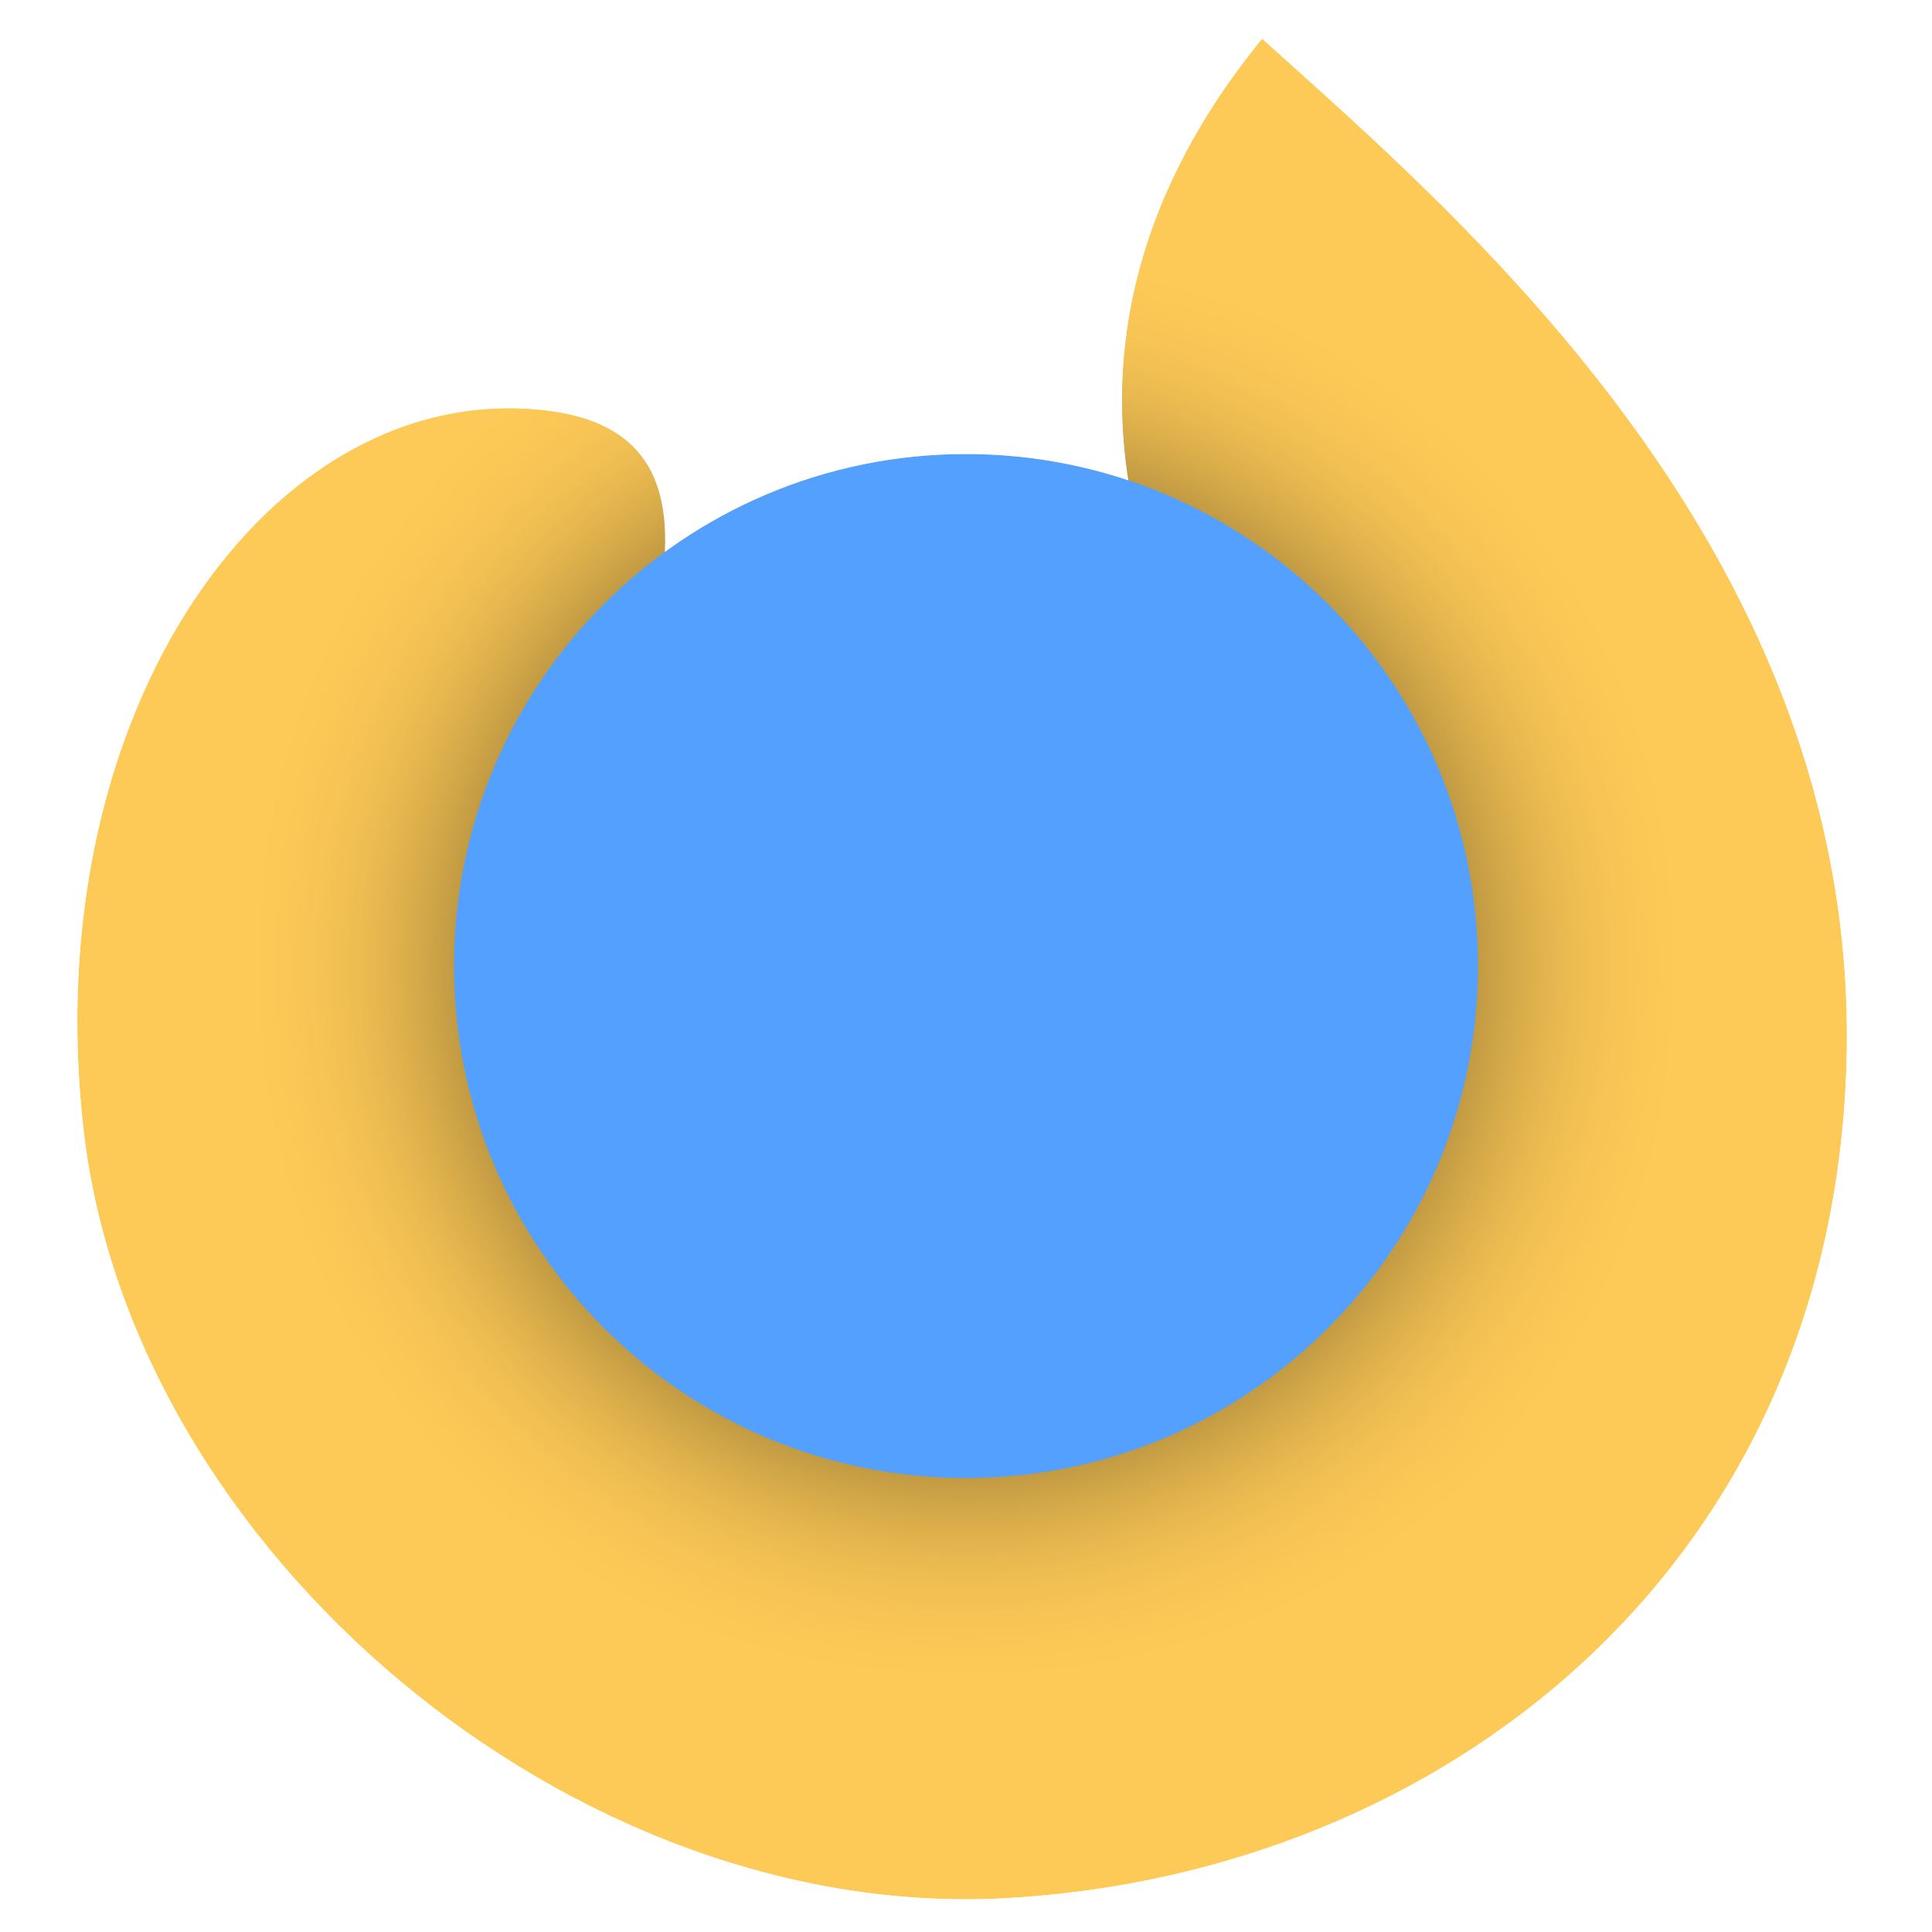
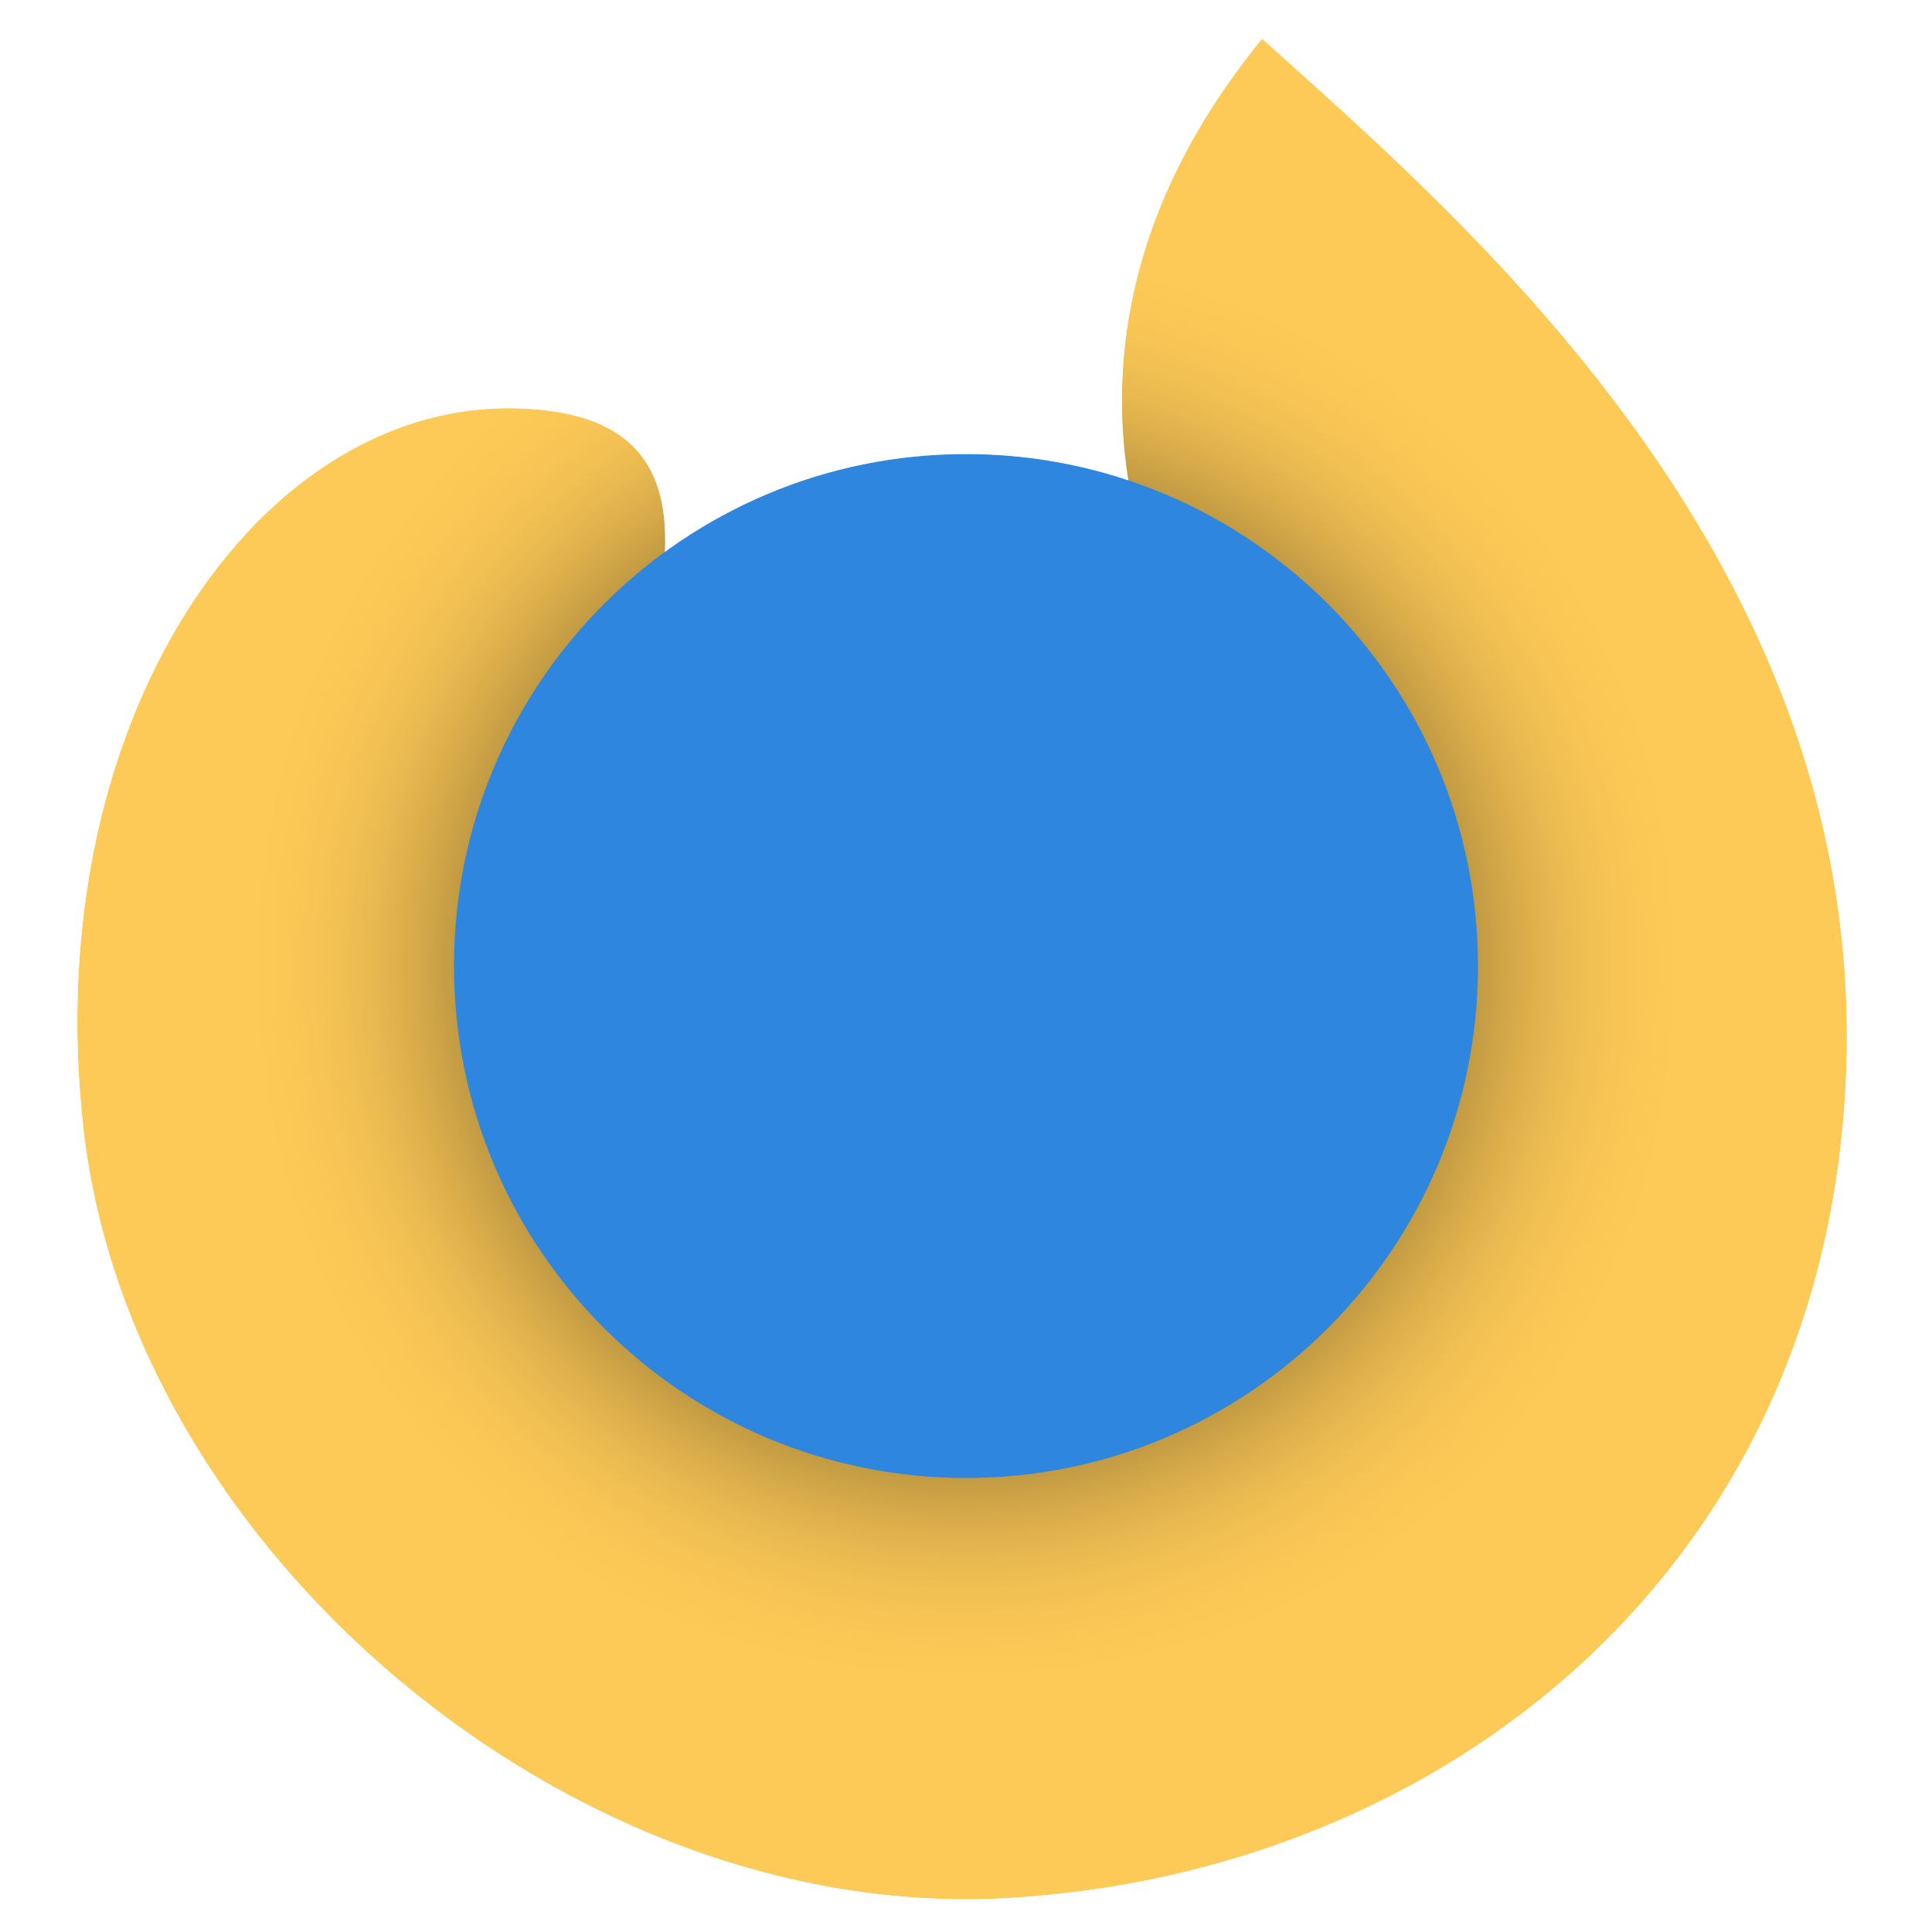
<svg xmlns="http://www.w3.org/2000/svg" width="200" height="200" viewBox="0 0 200 200" fill="none">
  <mask id="mask0_4_26" style="mask-type:alpha" maskUnits="userSpaceOnUse" x="8" y="4" width="184" height="193">
    <path d="M59.152 108C54.152 88 85.152 46 56.652 42.5C28.152 39 3.652 73.5 8.652 117C13.652 160.5 59.152 199 104.152 196.5C149.152 194 189.652 162.5 191.152 110C192.652 57.5 151.152 22.5 130.652 4C124.152 12 111.152 30.5 118.152 56C125.152 81.5 144.652 83 144.652 101C144.652 119 132.652 145 107.152 148C81.652 151 64.152 128 59.152 108Z" fill="#FF6B6B" />
    <path d="M153 100C153 129.271 129.271 153 100 153C70.729 153 47 129.271 47 100C47 70.729 70.729 47 100 47C129.271 47 153 70.729 153 100Z" fill="#54A0FF" />
  </mask>
  <g mask="url(#mask0_4_26)">
    <path d="M59.152 108C54.152 88 85.152 46 56.652 42.5C28.152 39 3.652 73.5 8.652 117C13.652 160.5 59.152 199 104.152 196.5C149.152 194 189.652 162.5 191.152 110C192.652 57.5 151.152 22.5 130.652 4C124.152 12 111.152 30.5 118.152 56C125.152 81.5 144.652 83 144.652 101C144.652 119 132.652 145 107.152 148C81.652 151 64.152 128 59.152 108Z" fill="#FECA57" />
    <g filter="url(#filter0_d_4_26)">
-       <circle cx="100" cy="100" r="53" fill="#54A0FF" />
+       <circle cx="100" cy="100" r="53" fill="#2E86DE" />
    </g>
  </g>
  <defs>
    <filter id="filter0_d_4_26" x="27" y="27" width="146" height="146" filterUnits="userSpaceOnUse" color-interpolation-filters="sRGB">
      <feFlood flood-opacity="0" result="BackgroundImageFix" />
      <feColorMatrix in="SourceAlpha" type="matrix" values="0 0 0 0 0 0 0 0 0 0 0 0 0 0 0 0 0 0 127 0" result="hardAlpha" />
      <feOffset />
      <feGaussianBlur stdDeviation="10" />
      <feColorMatrix type="matrix" values="0 0 0 0 0 0 0 0 0 0 0 0 0 0 0 0 0 0 0.5 0" />
      <feBlend mode="normal" in2="BackgroundImageFix" result="effect1_dropShadow_4_26" />
      <feBlend mode="normal" in="SourceGraphic" in2="effect1_dropShadow_4_26" result="shape" />
    </filter>
  </defs>
</svg>
